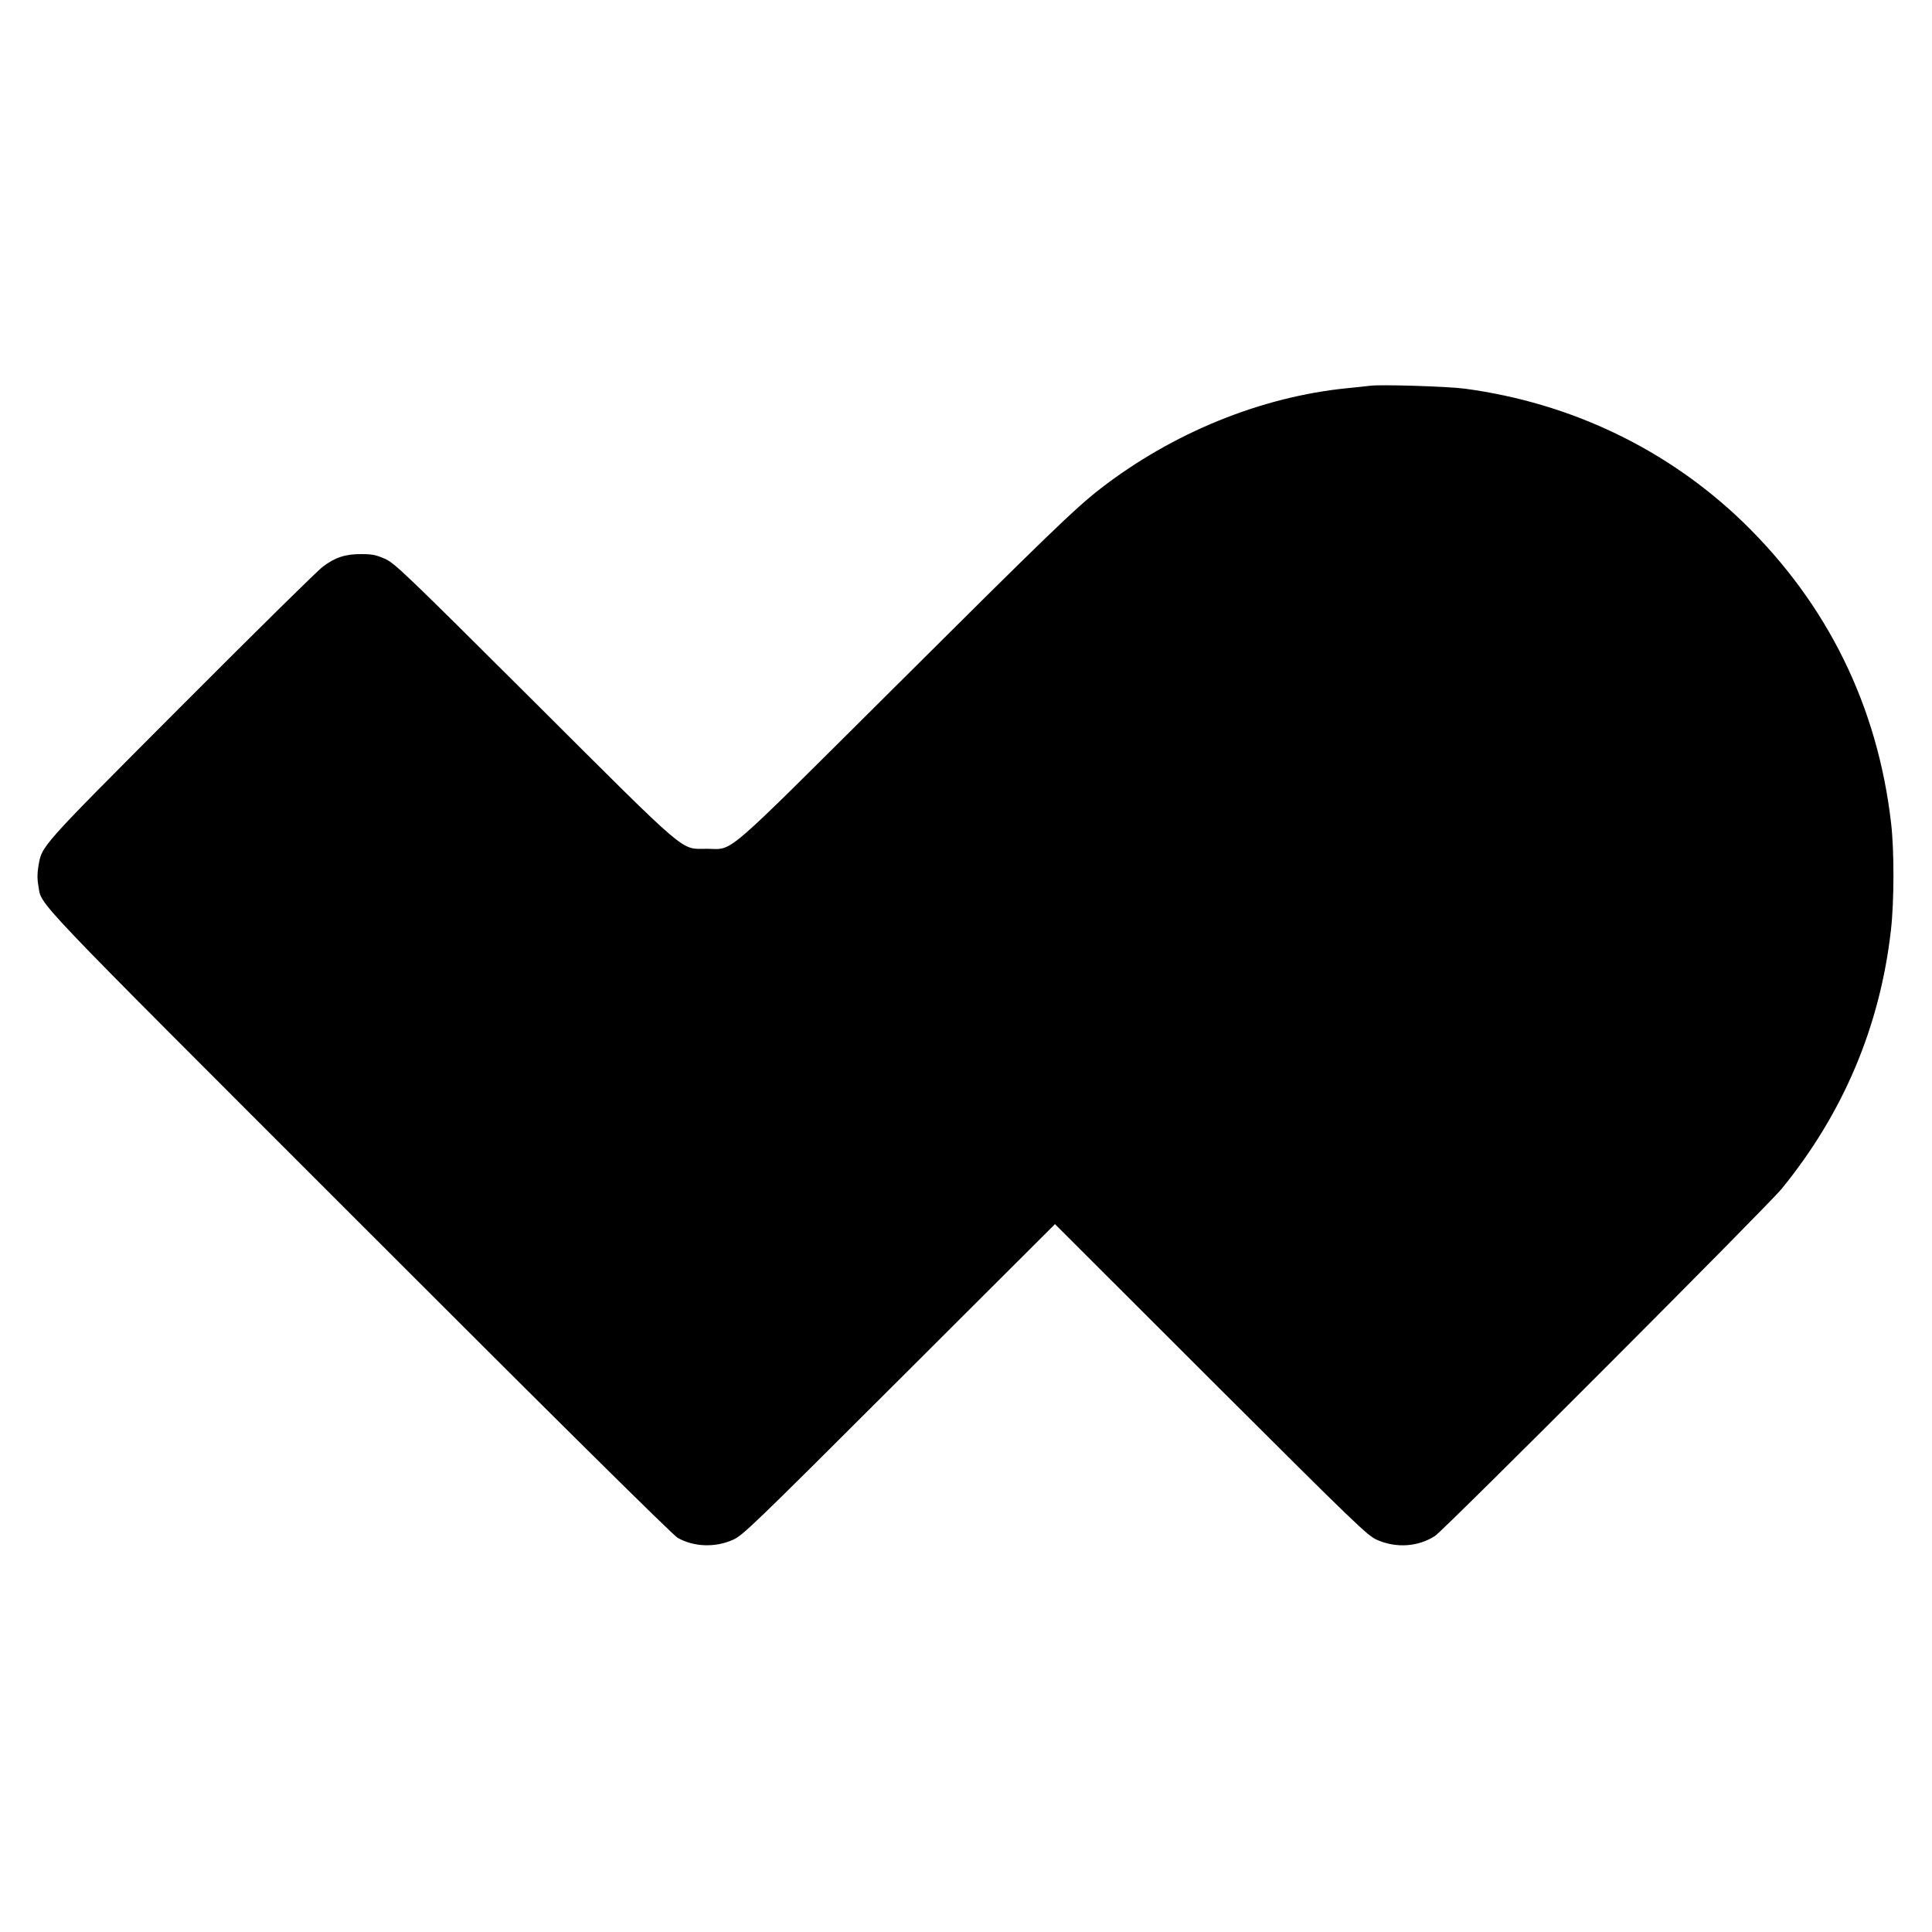
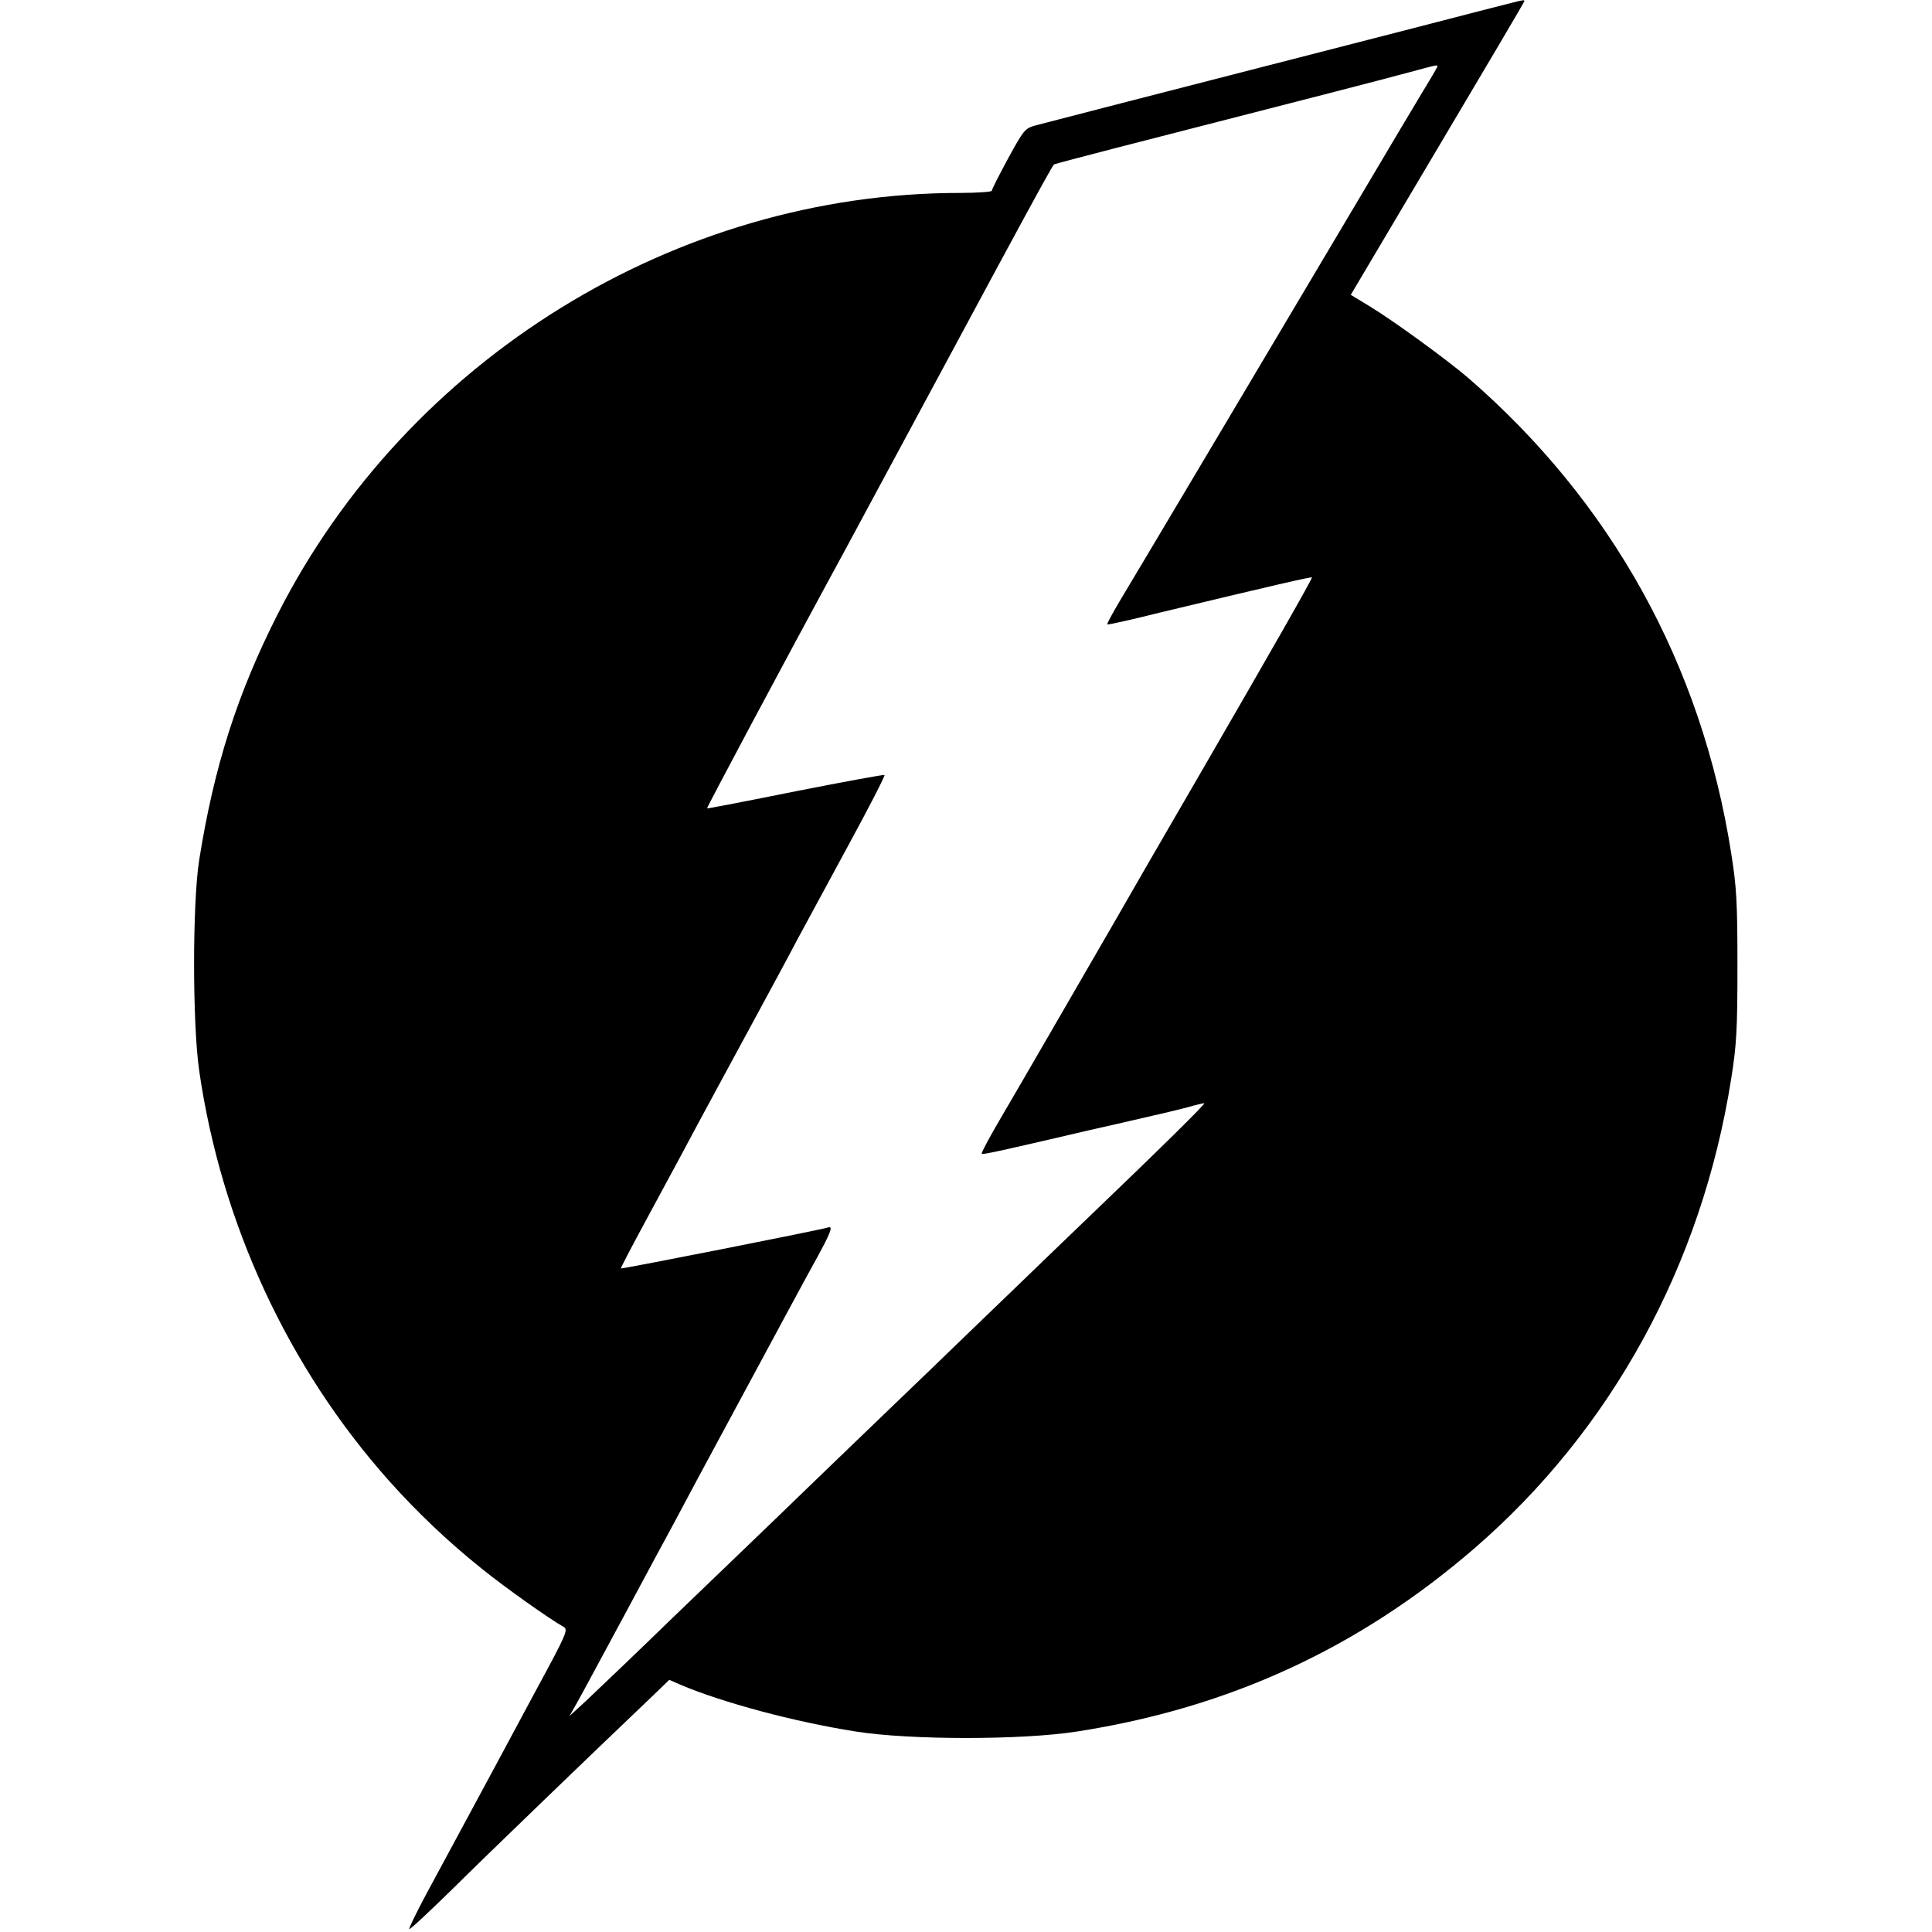
- <svg xmlns="http://www.w3.org/2000/svg" version="1.0" width="1205pt" height="1205pt" viewBox="0 0 1205 1205" preserveAspectRatio="xMidYMid meet">
-   <g transform="translate(0,1205) scale(0.1,-0.1)" fill="#000000" stroke="none">
-     <path d="M8545 9644 c-16 -2 -79 -9 -140 -15 -539 -53 -1093 -279 -1543 -628 -157 -122 -334 -293 -1307 -1262 -1066 -1060 -976 -984 -1145 -983 -169 1 -95 -63 -1080 919 -816 813 -869 863 -930 890 -54 24 -79 29 -145 29 -99 1 -165 -20 -242 -79 -32 -23 -430 -416 -884 -871 -895 -898 -866 -865 -890 -1000 -7 -43 -7 -78 0 -117 24 -132 -90 -11 2001 -2102 1232 -1233 1957 -1950 1986 -1966 99 -57 233 -63 345 -13 60 26 119 82 1036 998 l973 971 972 -971 c911 -909 977 -972 1036 -998 120 -53 256 -44 362 24 56 36 2072 2055 2162 2165 384 470 614 1013 682 1615 20 173 21 495 1 665 -84 731 -397 1367 -921 1876 -471 456 -1074 746 -1739 835 -105 14 -527 27 -590 18z" />
+ <svg xmlns="http://www.w3.org/2000/svg" version="1.0" width="711pt" height="711pt" viewBox="0 0 711 711" preserveAspectRatio="xMidYMid meet">
+   <g transform="translate(0,711) scale(0.1,-0.1)" fill="#000000" stroke="none">
+     <path d="M5565 7100 c-16 -4 -181 -46 -365 -94 -569 -146 -785 -202 -1070 -275 -151 -39 -294 -76 -317 -82 -41 -11 -45 -16 -103 -122 -33 -61 -60 -114 -60 -119 0 -4 -53 -8 -117 -8 -1045 0 -2034 -611 -2511 -1550 -149 -294 -234 -560 -289 -905 -25 -159 -25 -601 0 -775 81 -561 327 -1093 700 -1511 102 -114 215 -222 340 -322 84 -68 249 -185 301 -214 18 -10 11 -26 -99 -229 -223 -416 -339 -629 -406 -754 -37 -69 -65 -127 -63 -129 3 -3 73 63 157 145 127 126 508 493 741 715 l59 57 41 -18 c156 -66 417 -136 644 -172 200 -32 615 -32 817 0 559 87 1036 307 1460 673 506 437 838 1044 946 1729 20 125 23 183 23 415 0 233 -3 290 -23 415 -109 696 -442 1295 -971 1752 -79 67 -272 208 -363 263 l-66 40 319 538 c176 296 320 540 320 543 0 5 -6 4 -45 -6z m-275 -234 c0 -3 -24 -44 -54 -93 -29 -48 -127 -212 -216 -363 -229 -386 -843 -1419 -901 -1515 -26 -44 -46 -81 -44 -83 1 -2 88 17 191 43 417 100 559 133 562 130 3 -3 -153 -276 -410 -720 -192 -331 -224 -386 -315 -545 -166 -287 -355 -614 -425 -733 -38 -65 -68 -121 -65 -123 4 -4 76 12 397 87 102 23 141 32 240 55 41 9 97 23 124 30 27 8 53 14 58 14 7 0 -159 -164 -442 -435 -69 -66 -192 -185 -275 -265 -83 -80 -209 -201 -280 -270 -72 -69 -200 -192 -286 -275 -85 -82 -214 -206 -285 -275 -72 -69 -247 -238 -390 -375 -142 -138 -286 -275 -318 -305 l-60 -55 31 55 c17 30 94 174 173 320 78 146 157 292 175 325 17 33 132 247 255 475 123 228 247 459 277 512 49 90 60 117 41 111 -22 -8 -761 -154 -763 -151 -1 2 36 73 82 158 46 85 107 198 135 250 84 158 186 345 286 530 52 96 118 218 145 270 28 52 113 209 189 349 76 140 136 256 133 259 -2 2 -149 -25 -327 -60 -178 -36 -324 -64 -326 -63 -2 2 264 502 513 960 18 33 144 267 280 520 136 253 262 487 280 520 150 278 199 366 204 370 4 2 106 29 226 60 741 190 986 253 1085 280 96 26 100 27 100 21z" />
  </g>
</svg>
